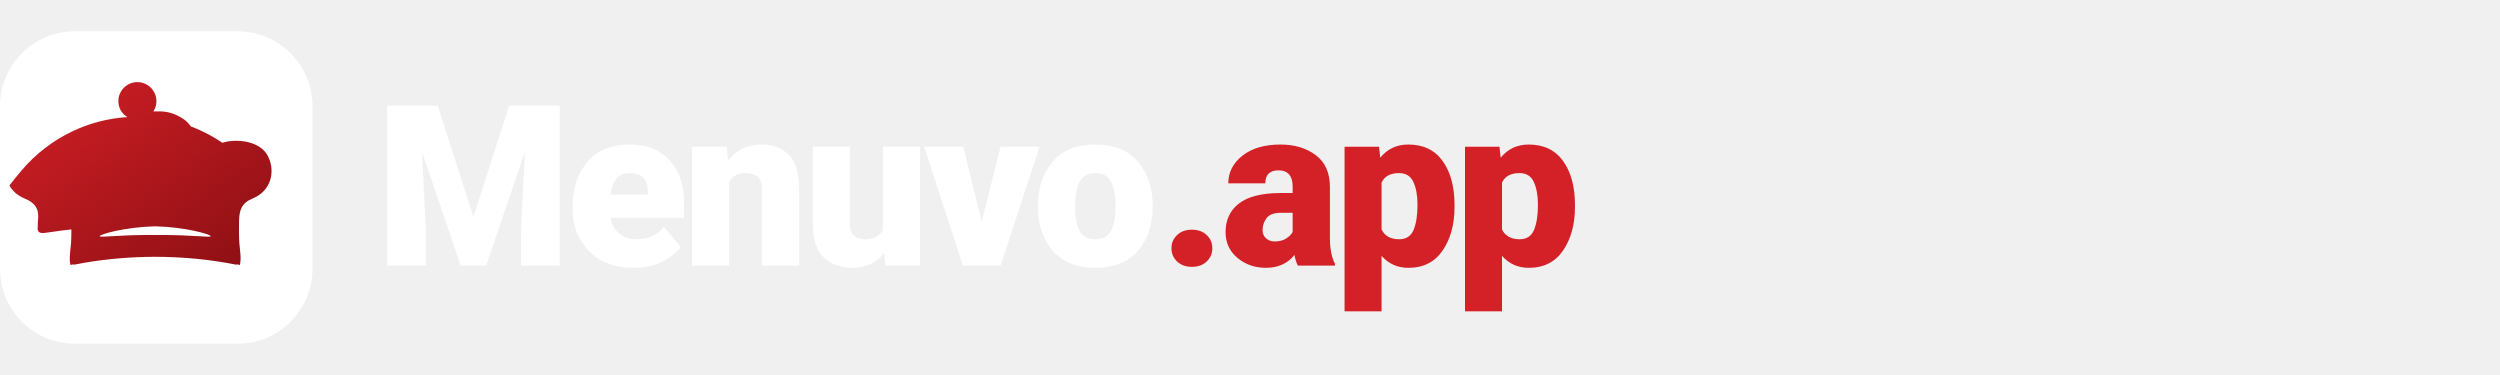
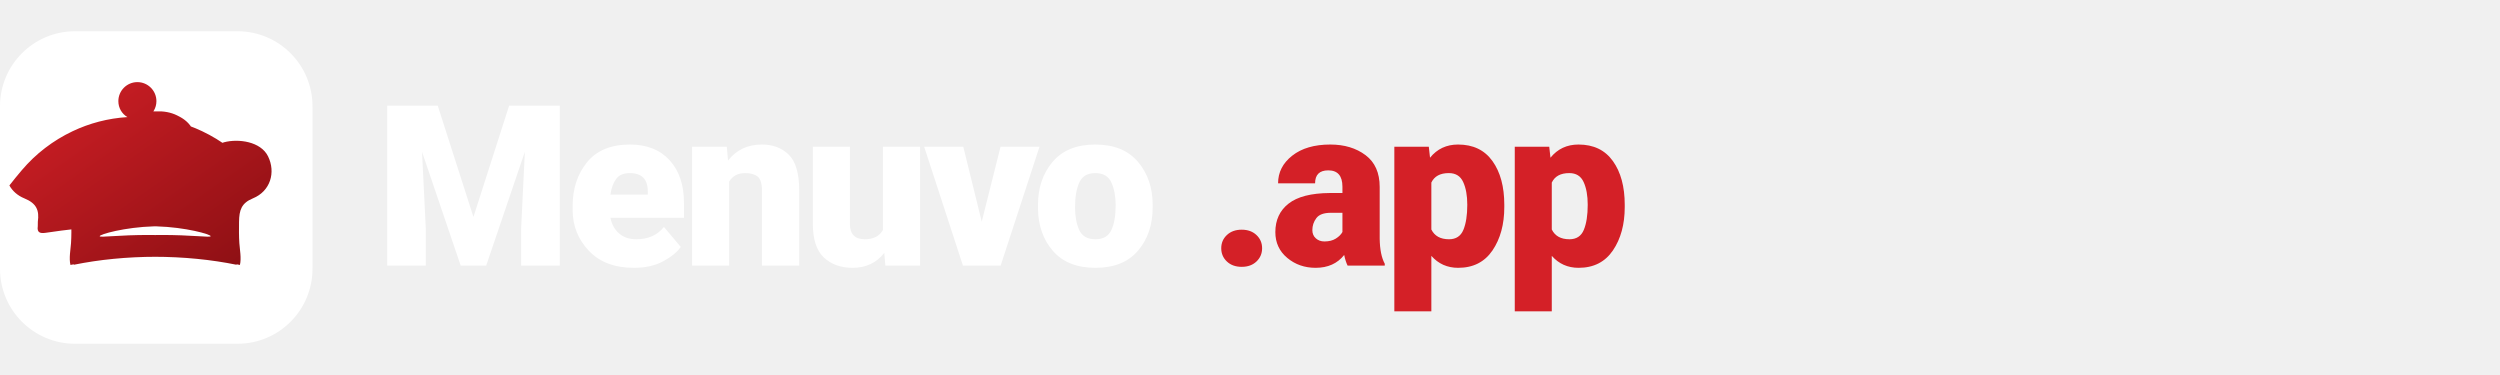
<svg xmlns="http://www.w3.org/2000/svg" width="800" height="120" viewBox="0 0 800 120">
  <defs>
    <linearGradient id="brand-red-gradient" x1="0%" y1="0%" x2="100%" y2="100%">
      <stop offset="0%" stop-color="#D42027" />
      <stop offset="100%" stop-color="#8A0F13" />
    </linearGradient>
  </defs>
  <rect x="0" y="10" width="100" height="100" rx="24" fill="#FFFFFF" />
  <g transform="translate(50, 60) scale(0.22) translate(-509, -606)">
    <path fill="url(#brand-red-gradient)" d="M 365.336 580.691 C 358.996 588.121 352.941 595.57 347.152 603.031 C 351.656 611.051 358.941 617.73 368.914 621.801 C 386.672 629.059 390.867 639.25 388.539 655.73 C 388.238 657.859 388.773 660.102 388.457 662.219 C 387.047 671.711 391.93 673.07 399.867 671.898 C 415.371 669.609 430.91 667.5 446.488 665.852 C 462.781 664.121 477.871 661.609 509.242 662.5 C 551.551 663.699 588.523 674.141 588.148 676.852 C 587.836 679.129 561.094 674.891 514.57 675.051 C 422.477 675.359 390.766 692.41 388.836 702.371 C 388.551 703.84 389.512 708.762 389.055 718.379 C 425.676 710.93 466.367 706.77 509.242 706.77 C 552.605 706.77 593.746 711.02 630.691 718.641 C 633.051 709.039 630.492 696.102 629.875 687.02 C 629.176 676.672 629.297 666.281 629.422 655.91 C 629.625 638.859 632.949 628.59 649.562 621.801 C 675.086 611.371 683.09 583.941 671.59 560.602 C 660.988 539.078 628.602 534.719 607.785 540.18 C 590.156 544.809 578.785 557.281 572.445 552.391 C 570.41 550.82 570.914 548.93 568.547 540.211 C 567.484 536.301 564.785 526.371 560.809 519.449 C 554.578 508.609 544.297 503.59 539.344 501.141 C 530.219 496.629 520.109 494.828 509.242 495.262 C 498.371 494.828 488.262 496.629 479.137 501.141 C 467.594 506.852 460.75 515.141 457.672 519.449 C 444.832 537.422 446.207 557.551 446.809 564.84 C 448.598 586.48 458.824 599.359 456.289 600.988 C 453.793 602.59 441.129 589.789 430.809 574.32 C 416.867 553.422 419.508 546.078 410.695 540.18 C 391.195 527.328 358.973 537.371 346.891 560.602 C 335.387 582.789 341.914 611.191 365.336 621.801 C 381.945 628.59 385.27 638.859 385.477 655.91 C 385.598 666.281 385.719 676.672 385.02 687.02 C 384.402 696.102 381.84 709.039 384.199 718.641 C 421.148 711.02 462.289 706.77 505.652 706.77 C 548.527 706.77 589.219 710.93 625.84 718.379 C 625.383 708.762 626.344 703.84 626.059 702.371 C 624.129 692.41 592.418 675.359 500.324 675.051 C 453.801 674.891 427.059 679.129 426.746 676.852 C 426.371 674.141 463.344 663.699 505.652 662.5 C 537.023 661.609 552.113 664.121 568.406 665.852 C 583.984 667.5 599.523 669.609 615.027 671.898 C 622.965 673.07 627.848 671.711 626.438 662.219 C 626.121 660.102 626.656 657.859 626.355 655.73 C 624.027 639.25 628.223 629.059 645.98 621.801 C 655.953 617.73 663.238 611.051 667.742 603.031 C 661.953 595.57 655.898 588.121 649.559 580.691 C 629.258 556.77 604.16 537.602 575.703 524.109 C 551.254 512.512 524.422 505.359 496.059 503.59 C 504.113 498.891 509.242 490.238 509.242 480.391 C 509.242 465.121 496.832 452.711 481.562 452.711 C 466.293 452.711 453.883 465.121 453.883 480.391 C 453.883 490.238 459.008 498.891 467.066 503.59 C 438.699 505.359 411.867 512.512 387.418 524.109 C 358.961 537.602 333.863 556.77 313.562 580.691 C 307.223 588.121 301.168 595.57 295.379 603.031 C 299.883 611.051 307.168 617.73 317.141 621.801 C 334.898 629.059 339.094 639.25 336.766 655.73 C 336.465 657.859 337 660.102 336.684 662.219 C 335.273 671.711 340.156 673.07 348.094 671.898 C 363.598 669.609 379.137 667.5 394.715 665.852 C 410.895 664.133 425.879 661.641 456.762 662.5 L 456.762 662.5 Z" />
  </g>
  <text x="120" y="85" font-family="system-ui, -apple-system, BlinkMacSystemFont, 'Segoe UI', Roboto, sans-serif" font-weight="800" font-size="72" fill="#FFFFFF" letter-spacing="-2">
-     Menuvo<tspan fill="#D42027">.app</tspan>
+         Menuvo
+         <tspan fill="#D42027">.app</tspan>
  </text>
</svg>
